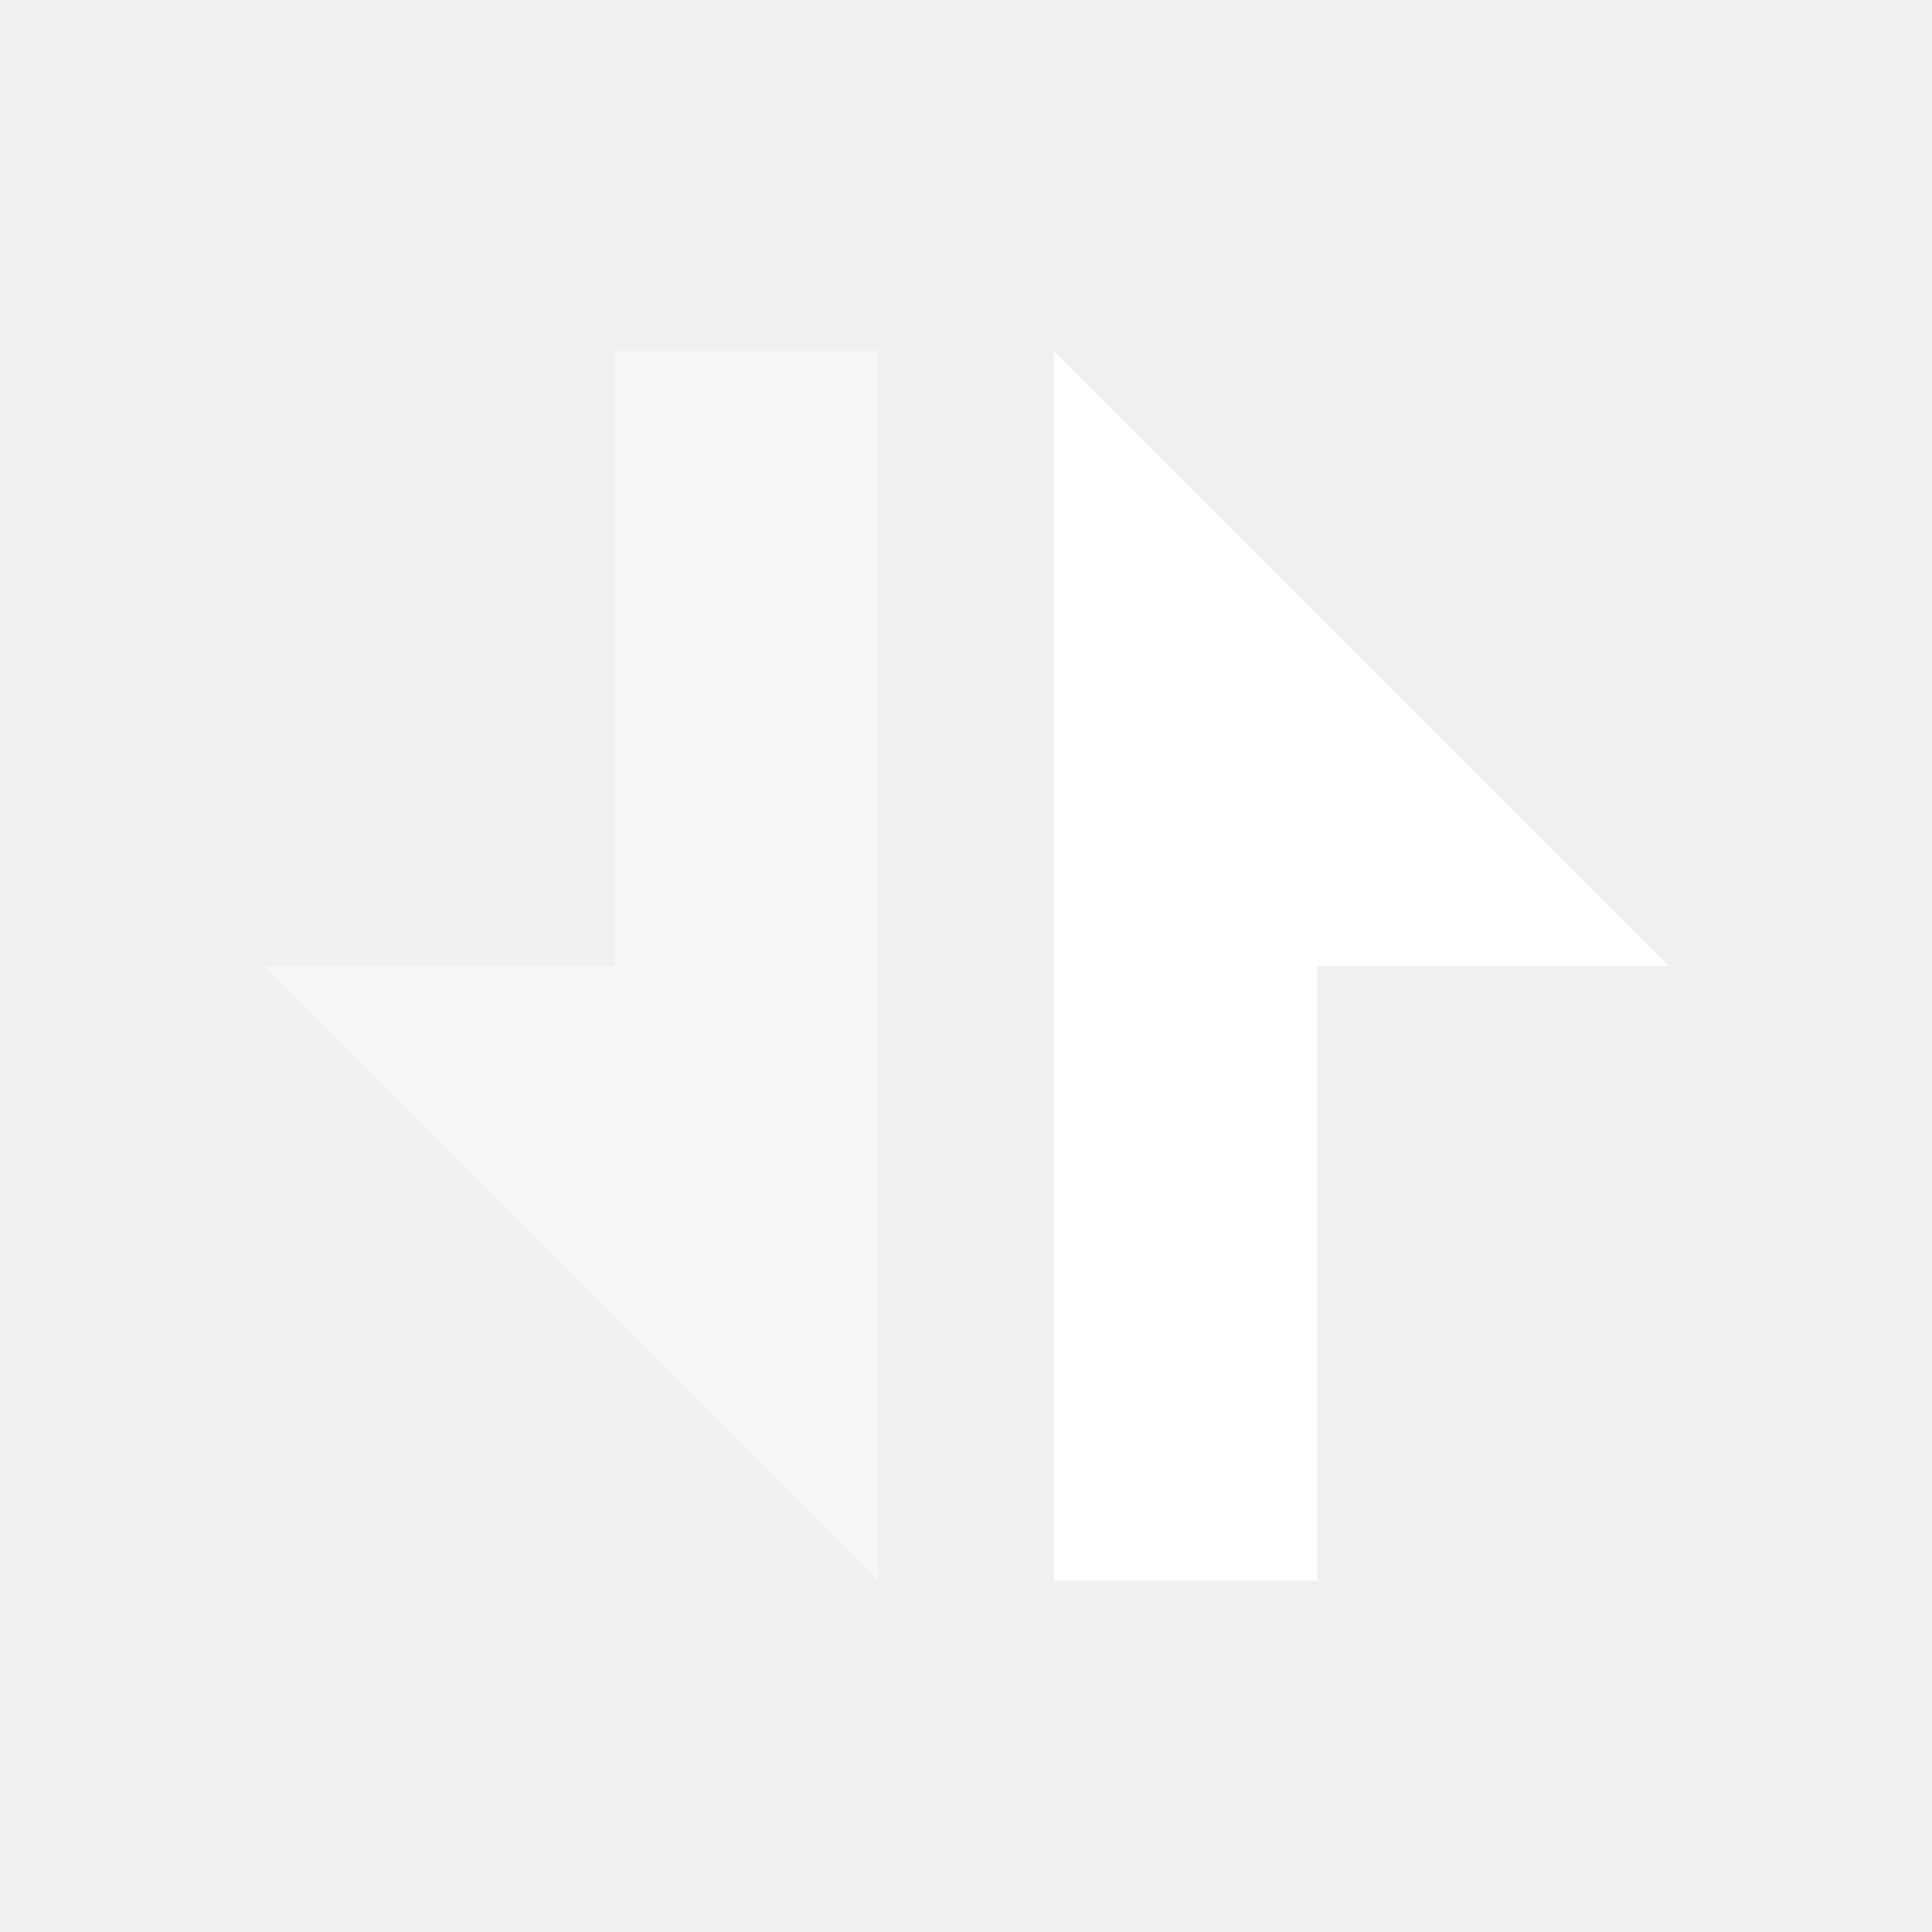
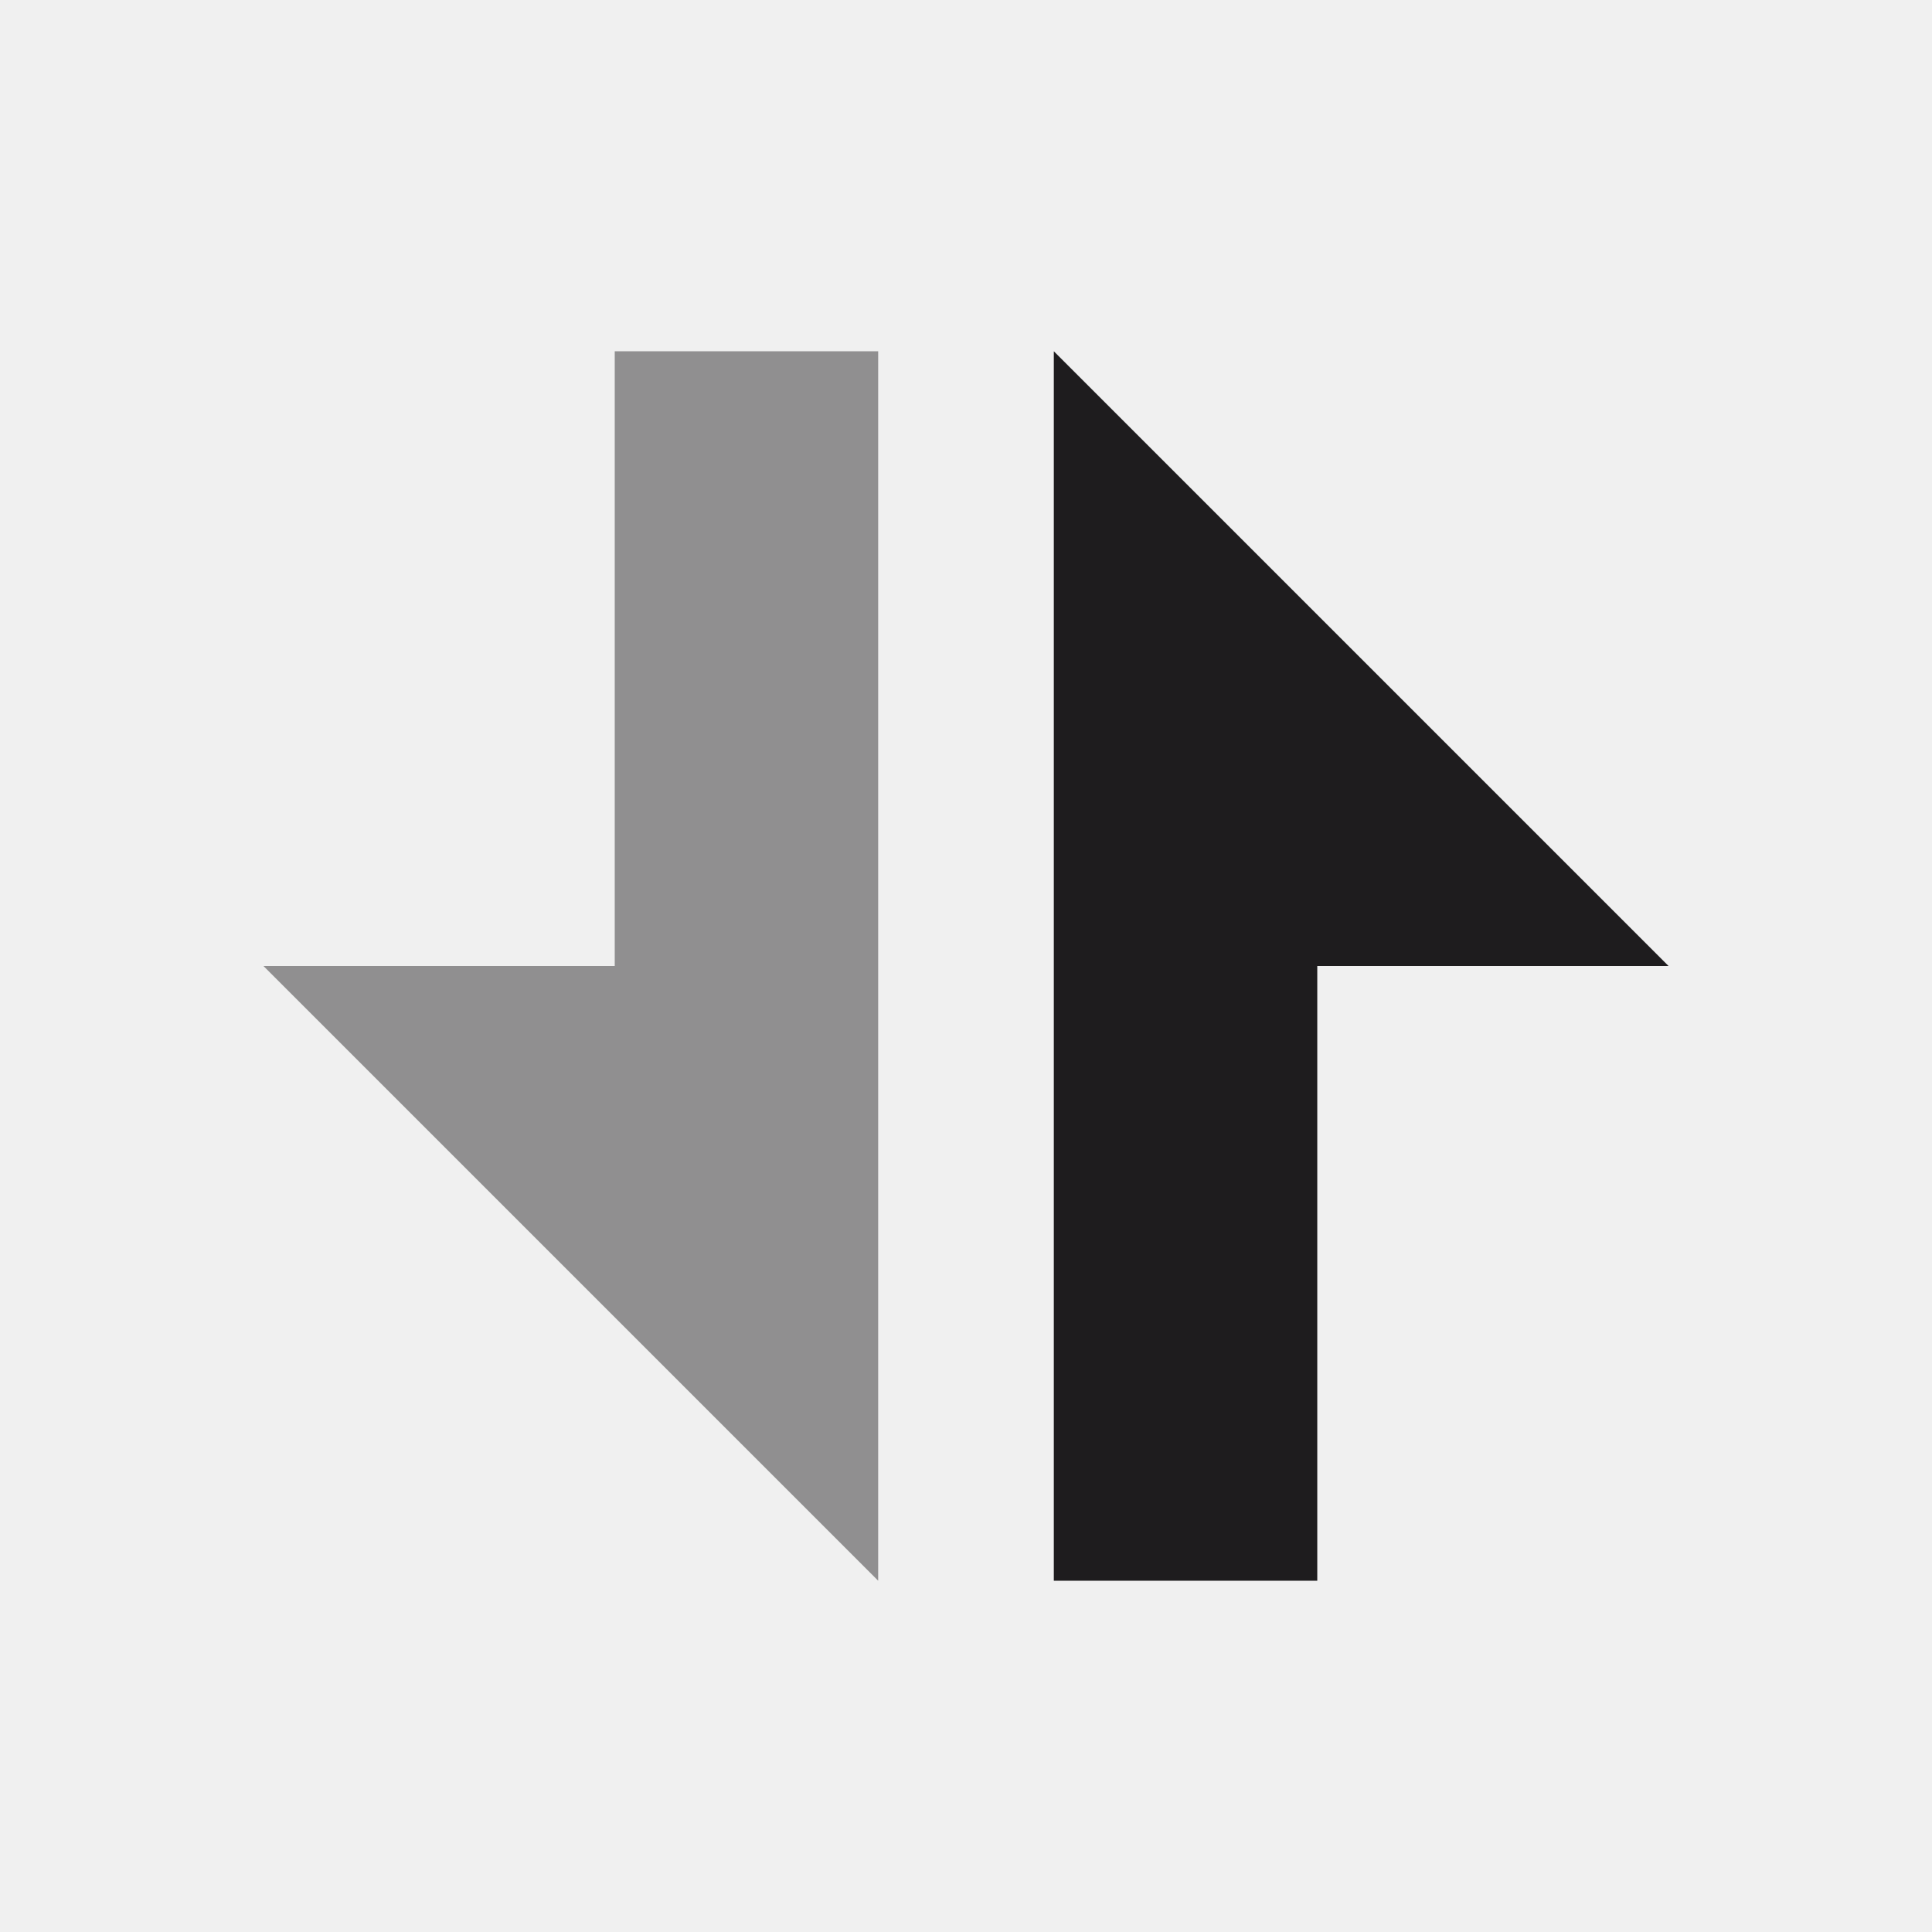
<svg xmlns="http://www.w3.org/2000/svg" xmlns:xlink="http://www.w3.org/1999/xlink" version="1.0" width="22" height="22" id="svg4431">
  <defs id="defs4433">
    <linearGradient id="linearGradient3587-6-5">
      <stop id="stop3589-9-2" style="stop-color:#000000;stop-opacity:1" offset="0" />
      <stop id="stop3591-7-4" style="stop-color:#363636;stop-opacity:1" offset="1" />
    </linearGradient>
    <linearGradient x1="50.926" y1="11.648" x2="73.987" y2="11.648" id="linearGradient2390" xlink:href="#linearGradient3587-6-5" gradientUnits="userSpaceOnUse" gradientTransform="matrix(0,0.7805424,-0.7336836,0,28.20867,-37.74963)" />
    <linearGradient x1="9" y1="3" x2="9" y2="21" id="linearGradient2393" xlink:href="#linearGradient3587-6-5" gradientUnits="userSpaceOnUse" gradientTransform="translate(-2,-1)" />
    <linearGradient x1="50.926" y1="11.648" x2="73.987" y2="11.648" id="linearGradient3261" xlink:href="#linearGradient3587-6-5" gradientUnits="userSpaceOnUse" gradientTransform="matrix(0,0.7805424,-0.7617909,0,29.87368,-36.74963)" />
  </defs>
-   <path style="fill:#ffffff;fill-opacity:0.455;fill-rule:evenodd;stroke:none;stroke-width:1px;stroke-linecap:butt;stroke-linejoin:miter;stroke-opacity:1" d="m 7,4 h 3 V 18 L 3,11 h 4 z" id="path825" />
-   <path id="path827" d="M 15,18 H 12 V 4 l 7,7 h -4 z" style="fill:#ffffff;fill-opacity:1;fill-rule:evenodd;stroke:none;stroke-width:1px;stroke-linecap:butt;stroke-linejoin:miter;stroke-opacity:1" />
+   <path style="fill:#1e1c1e;fill-opacity:0.455;fill-rule:evenodd;stroke:none;stroke-width:1px;stroke-linecap:butt;stroke-linejoin:miter;stroke-opacity:1" d="m 7,4 h 3 V 18 L 3,11 h 4 z" id="path825" />
+   <path id="path827" d="M 15,18 H 12 V 4 l 7,7 h -4 z" style="fill:#1e1c1e;fill-opacity:1;fill-rule:evenodd;stroke:none;stroke-width:1px;stroke-linecap:butt;stroke-linejoin:miter;stroke-opacity:1" />
</svg>
